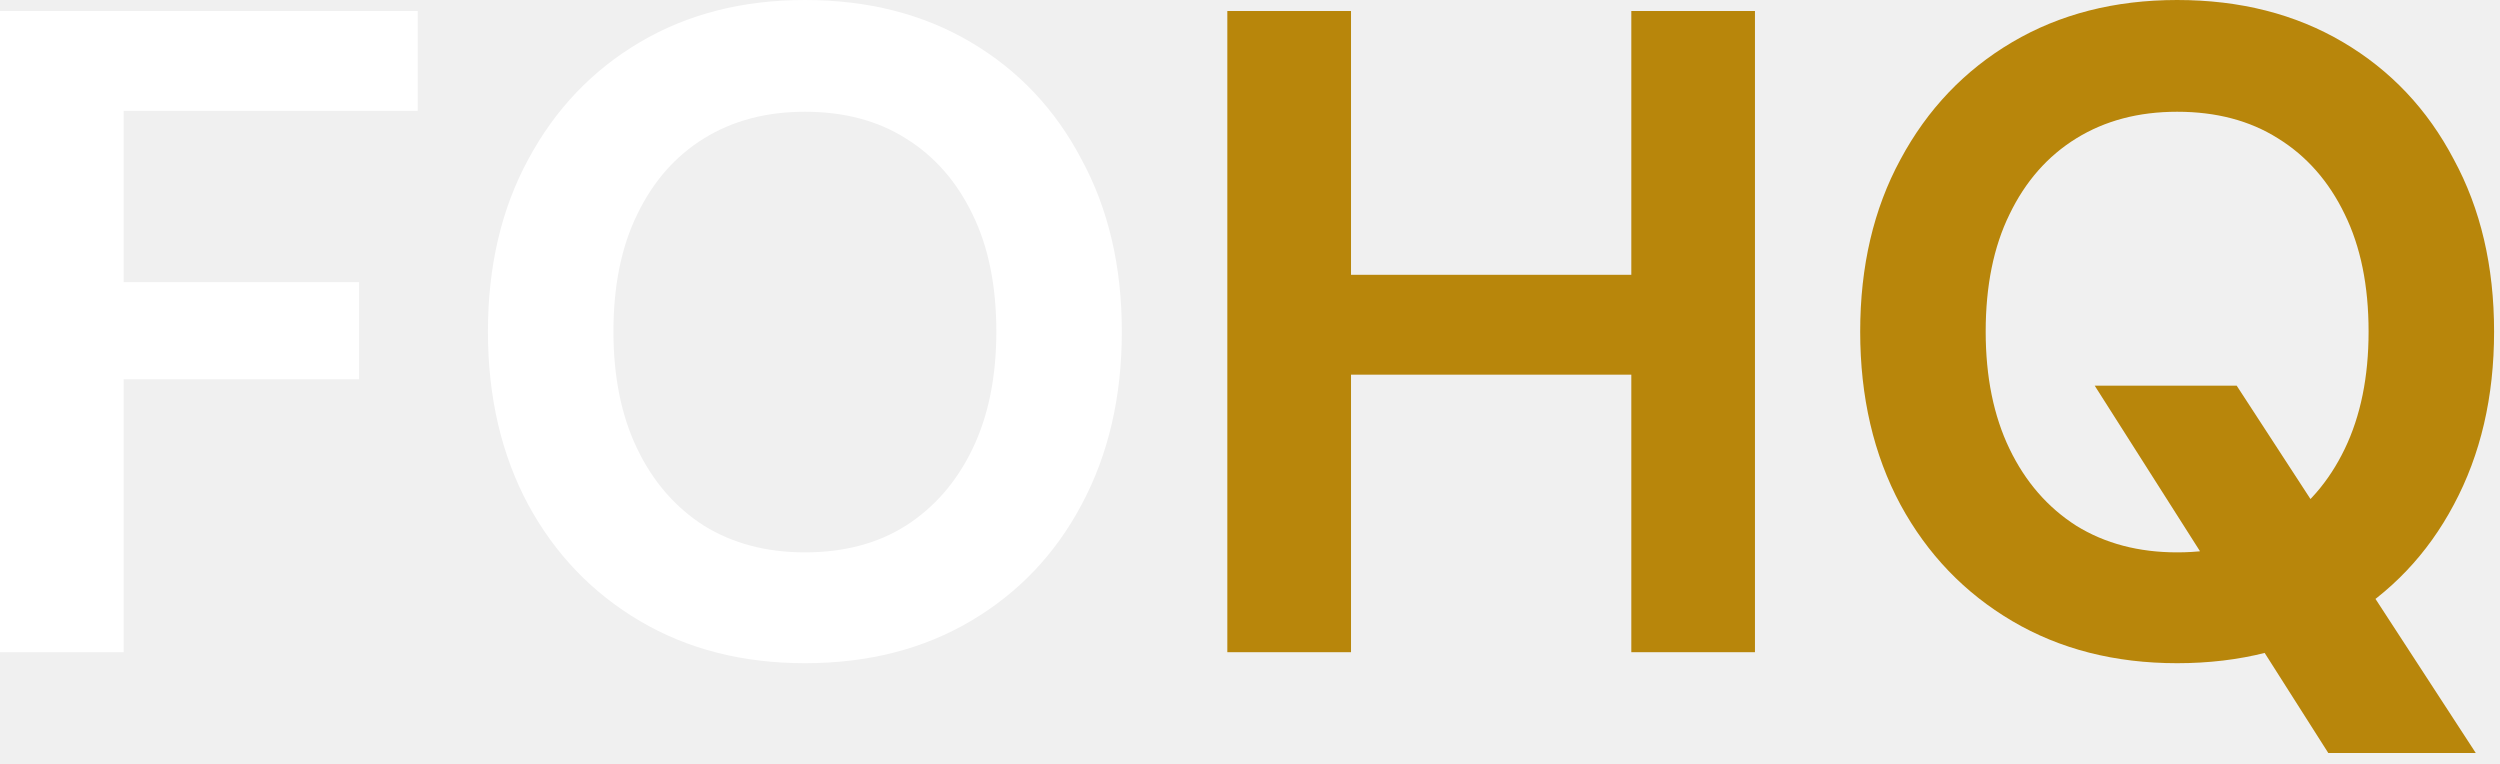
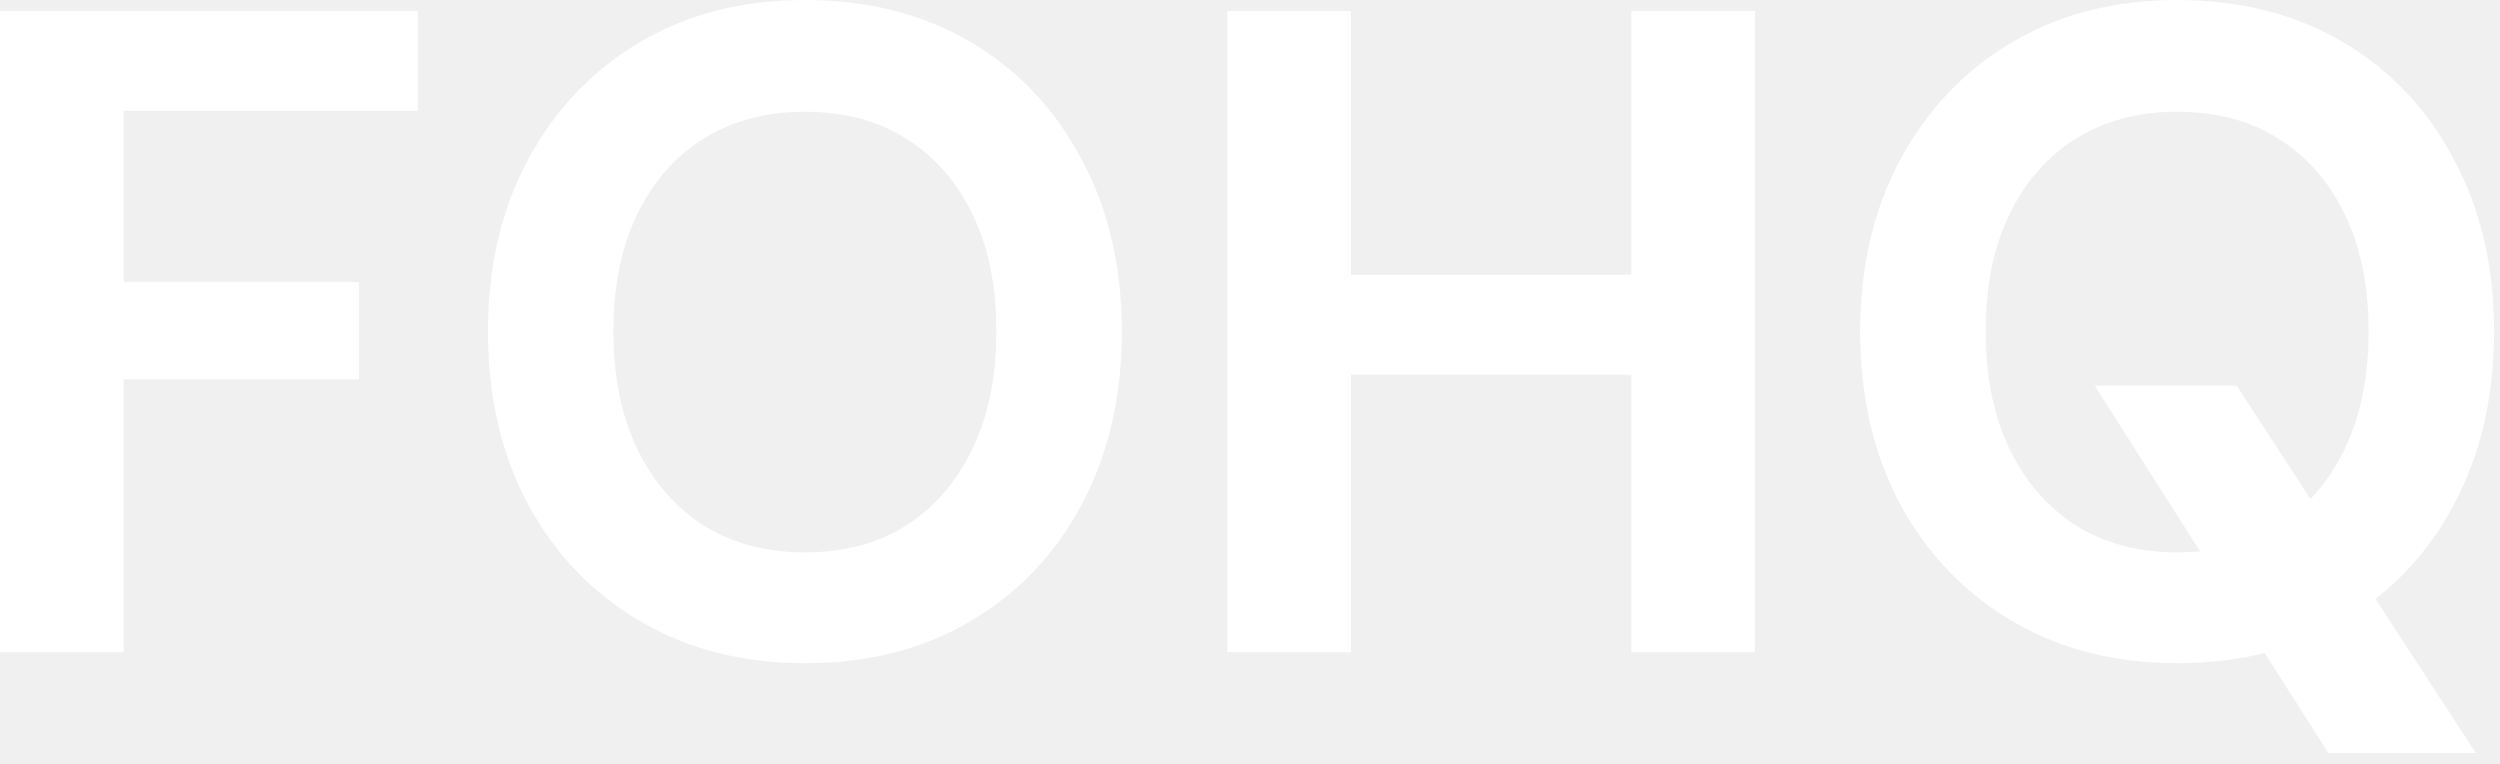
<svg xmlns="http://www.w3.org/2000/svg" width="131" height="40" viewBox="0 0 131 40" fill="none">
  <path d="M3.8147e-06 34.176V0.576H21.888V5.808H6.48V14.784H18.816V19.872H6.48V34.176H3.8147e-06ZM42.176 34.752C38.912 34.752 36.032 34.016 33.536 32.544C31.04 31.072 29.088 29.04 27.68 26.448C26.272 23.824 25.568 20.8 25.568 17.376C25.568 13.952 26.272 10.944 27.68 8.352C29.088 5.728 31.04 3.68 33.536 2.208C36.032 0.736 38.912 -5.72205e-06 42.176 -5.72205e-06C45.472 -5.72205e-06 48.368 0.736 50.864 2.208C53.36 3.68 55.296 5.728 56.672 8.352C58.08 10.944 58.784 13.952 58.784 17.376C58.784 20.8 58.08 23.824 56.672 26.448C55.296 29.04 53.36 31.072 50.864 32.544C48.368 34.016 45.472 34.752 42.176 34.752ZM42.176 28.944C44.224 28.944 45.984 28.48 47.456 27.552C48.96 26.592 50.128 25.248 50.96 23.52C51.792 21.792 52.208 19.744 52.208 17.376C52.208 14.976 51.792 12.928 50.96 11.232C50.128 9.504 48.96 8.176 47.456 7.248C45.984 6.32 44.224 5.856 42.176 5.856C40.16 5.856 38.4 6.32 36.896 7.248C35.392 8.176 34.224 9.504 33.392 11.232C32.56 12.928 32.144 14.976 32.144 17.376C32.144 19.744 32.56 21.792 33.392 23.52C34.224 25.248 35.392 26.592 36.896 27.552C38.4 28.48 40.16 28.944 42.176 28.944Z" fill="#FFFFFF" />
-   <path d="M85.481 34.176V0.576H91.96V34.176H85.481ZM64.312 34.176V0.576H70.793V34.176H64.312ZM69.88 19.632V14.4H86.585V19.632H69.88ZM122.002 39.456L109.762 20.208H117.202L129.73 39.456H122.002ZM114.082 34.752C110.818 34.752 107.938 34.016 105.442 32.544C102.946 31.072 100.994 29.04 99.586 26.448C98.178 23.824 97.474 20.8 97.474 17.376C97.474 13.952 98.178 10.944 99.586 8.352C100.994 5.728 102.946 3.68 105.442 2.208C107.938 0.736 110.818 -5.72205e-06 114.082 -5.72205e-06C117.378 -5.72205e-06 120.274 0.736 122.77 2.208C125.266 3.68 127.202 5.728 128.578 8.352C129.986 10.944 130.69 13.952 130.69 17.376C130.69 20.8 129.986 23.824 128.578 26.448C127.202 29.04 125.266 31.072 122.77 32.544C120.274 34.016 117.378 34.752 114.082 34.752ZM114.082 28.944C116.13 28.944 117.89 28.48 119.362 27.552C120.866 26.592 122.034 25.248 122.866 23.52C123.698 21.792 124.114 19.744 124.114 17.376C124.114 14.976 123.698 12.928 122.866 11.232C122.034 9.504 120.866 8.176 119.362 7.248C117.89 6.32 116.13 5.856 114.082 5.856C112.066 5.856 110.306 6.32 108.802 7.248C107.298 8.176 106.13 9.504 105.298 11.232C104.466 12.928 104.05 14.976 104.05 17.376C104.05 19.744 104.466 21.792 105.298 23.52C106.13 25.248 107.298 26.592 108.802 27.552C110.306 28.48 112.066 28.944 114.082 28.944Z" fill="#B8860B" />
+   <path d="M85.481 34.176V0.576H91.96V34.176H85.481ZM64.312 34.176V0.576H70.793V34.176H64.312ZM69.88 19.632V14.4H86.585V19.632H69.88ZM122.002 39.456L109.762 20.208H117.202L129.73 39.456H122.002ZM114.082 34.752C110.818 34.752 107.938 34.016 105.442 32.544C102.946 31.072 100.994 29.04 99.586 26.448C98.178 23.824 97.474 20.8 97.474 17.376C97.474 13.952 98.178 10.944 99.586 8.352C100.994 5.728 102.946 3.68 105.442 2.208C107.938 0.736 110.818 -5.72205e-06 114.082 -5.72205e-06C117.378 -5.72205e-06 120.274 0.736 122.77 2.208C125.266 3.68 127.202 5.728 128.578 8.352C129.986 10.944 130.69 13.952 130.69 17.376C130.69 20.8 129.986 23.824 128.578 26.448C127.202 29.04 125.266 31.072 122.77 32.544C120.274 34.016 117.378 34.752 114.082 34.752ZM114.082 28.944C116.13 28.944 117.89 28.48 119.362 27.552C120.866 26.592 122.034 25.248 122.866 23.52C123.698 21.792 124.114 19.744 124.114 17.376C124.114 14.976 123.698 12.928 122.866 11.232C122.034 9.504 120.866 8.176 119.362 7.248C117.89 6.32 116.13 5.856 114.082 5.856C112.066 5.856 110.306 6.32 108.802 7.248C107.298 8.176 106.13 9.504 105.298 11.232C104.466 12.928 104.05 14.976 104.05 17.376C104.05 19.744 104.466 21.792 105.298 23.52C106.13 25.248 107.298 26.592 108.802 27.552C110.306 28.48 112.066 28.944 114.082 28.944Z" fill="#FFFFFF" />
</svg>
